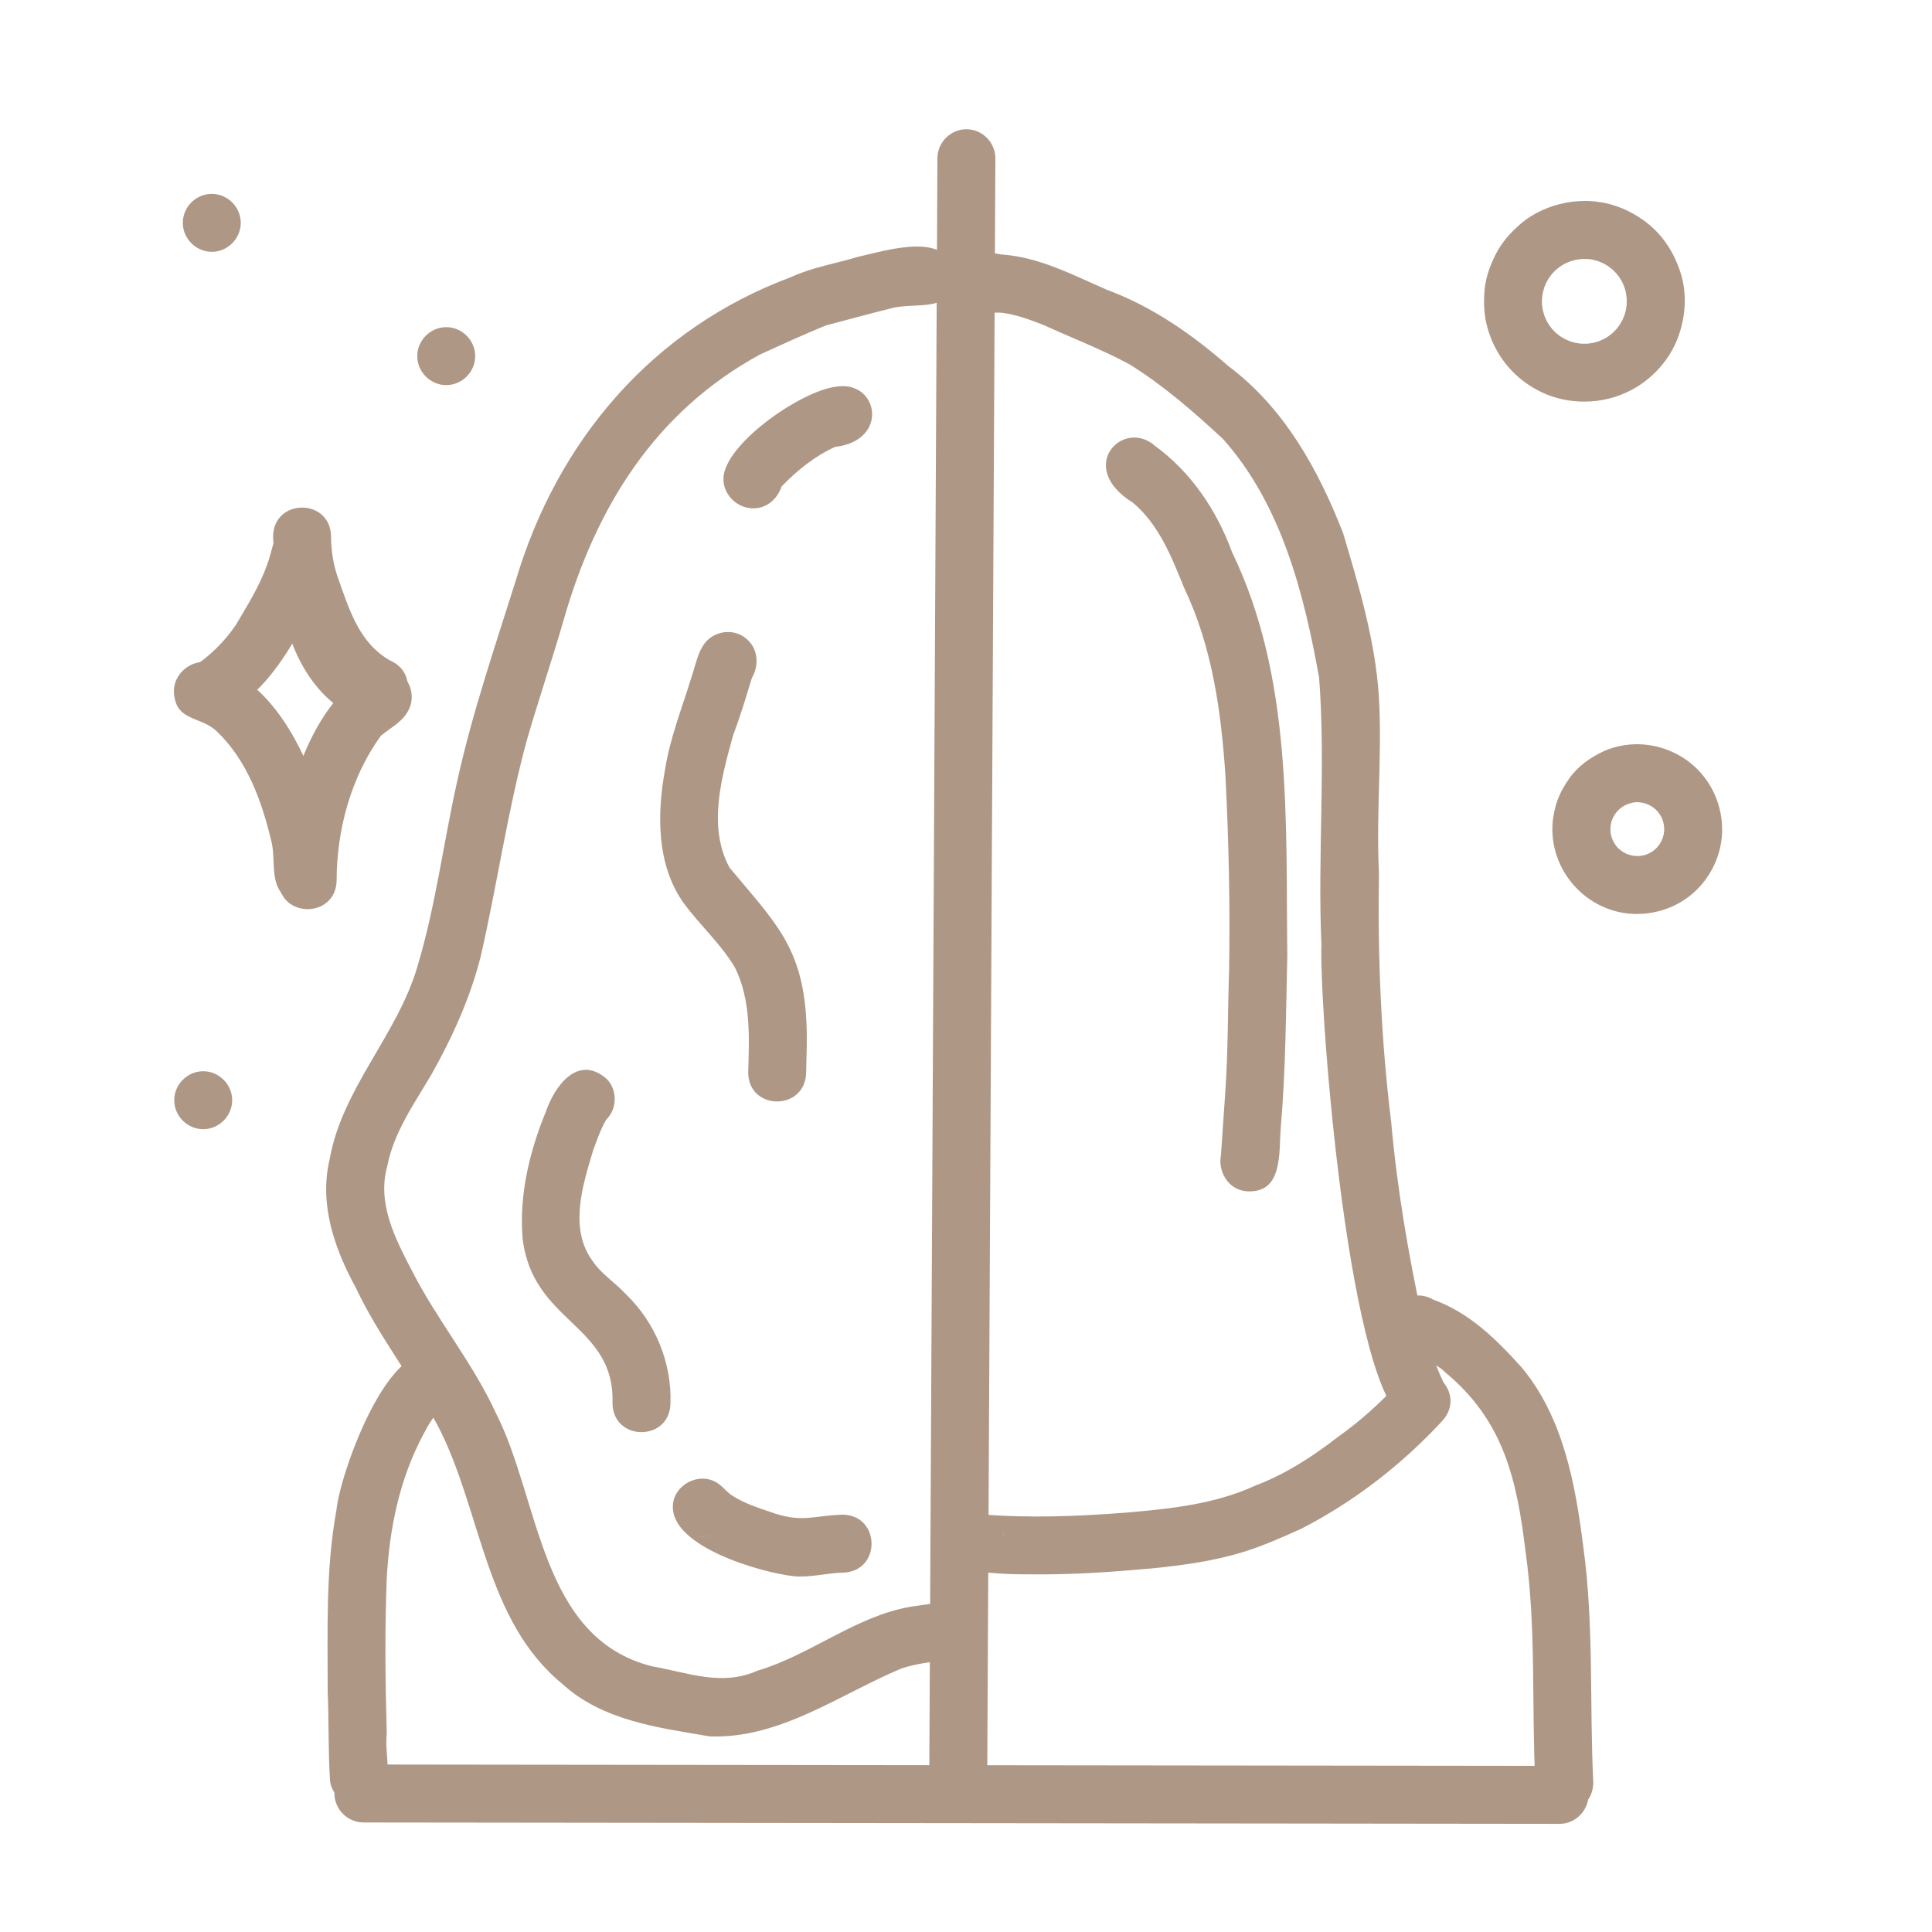
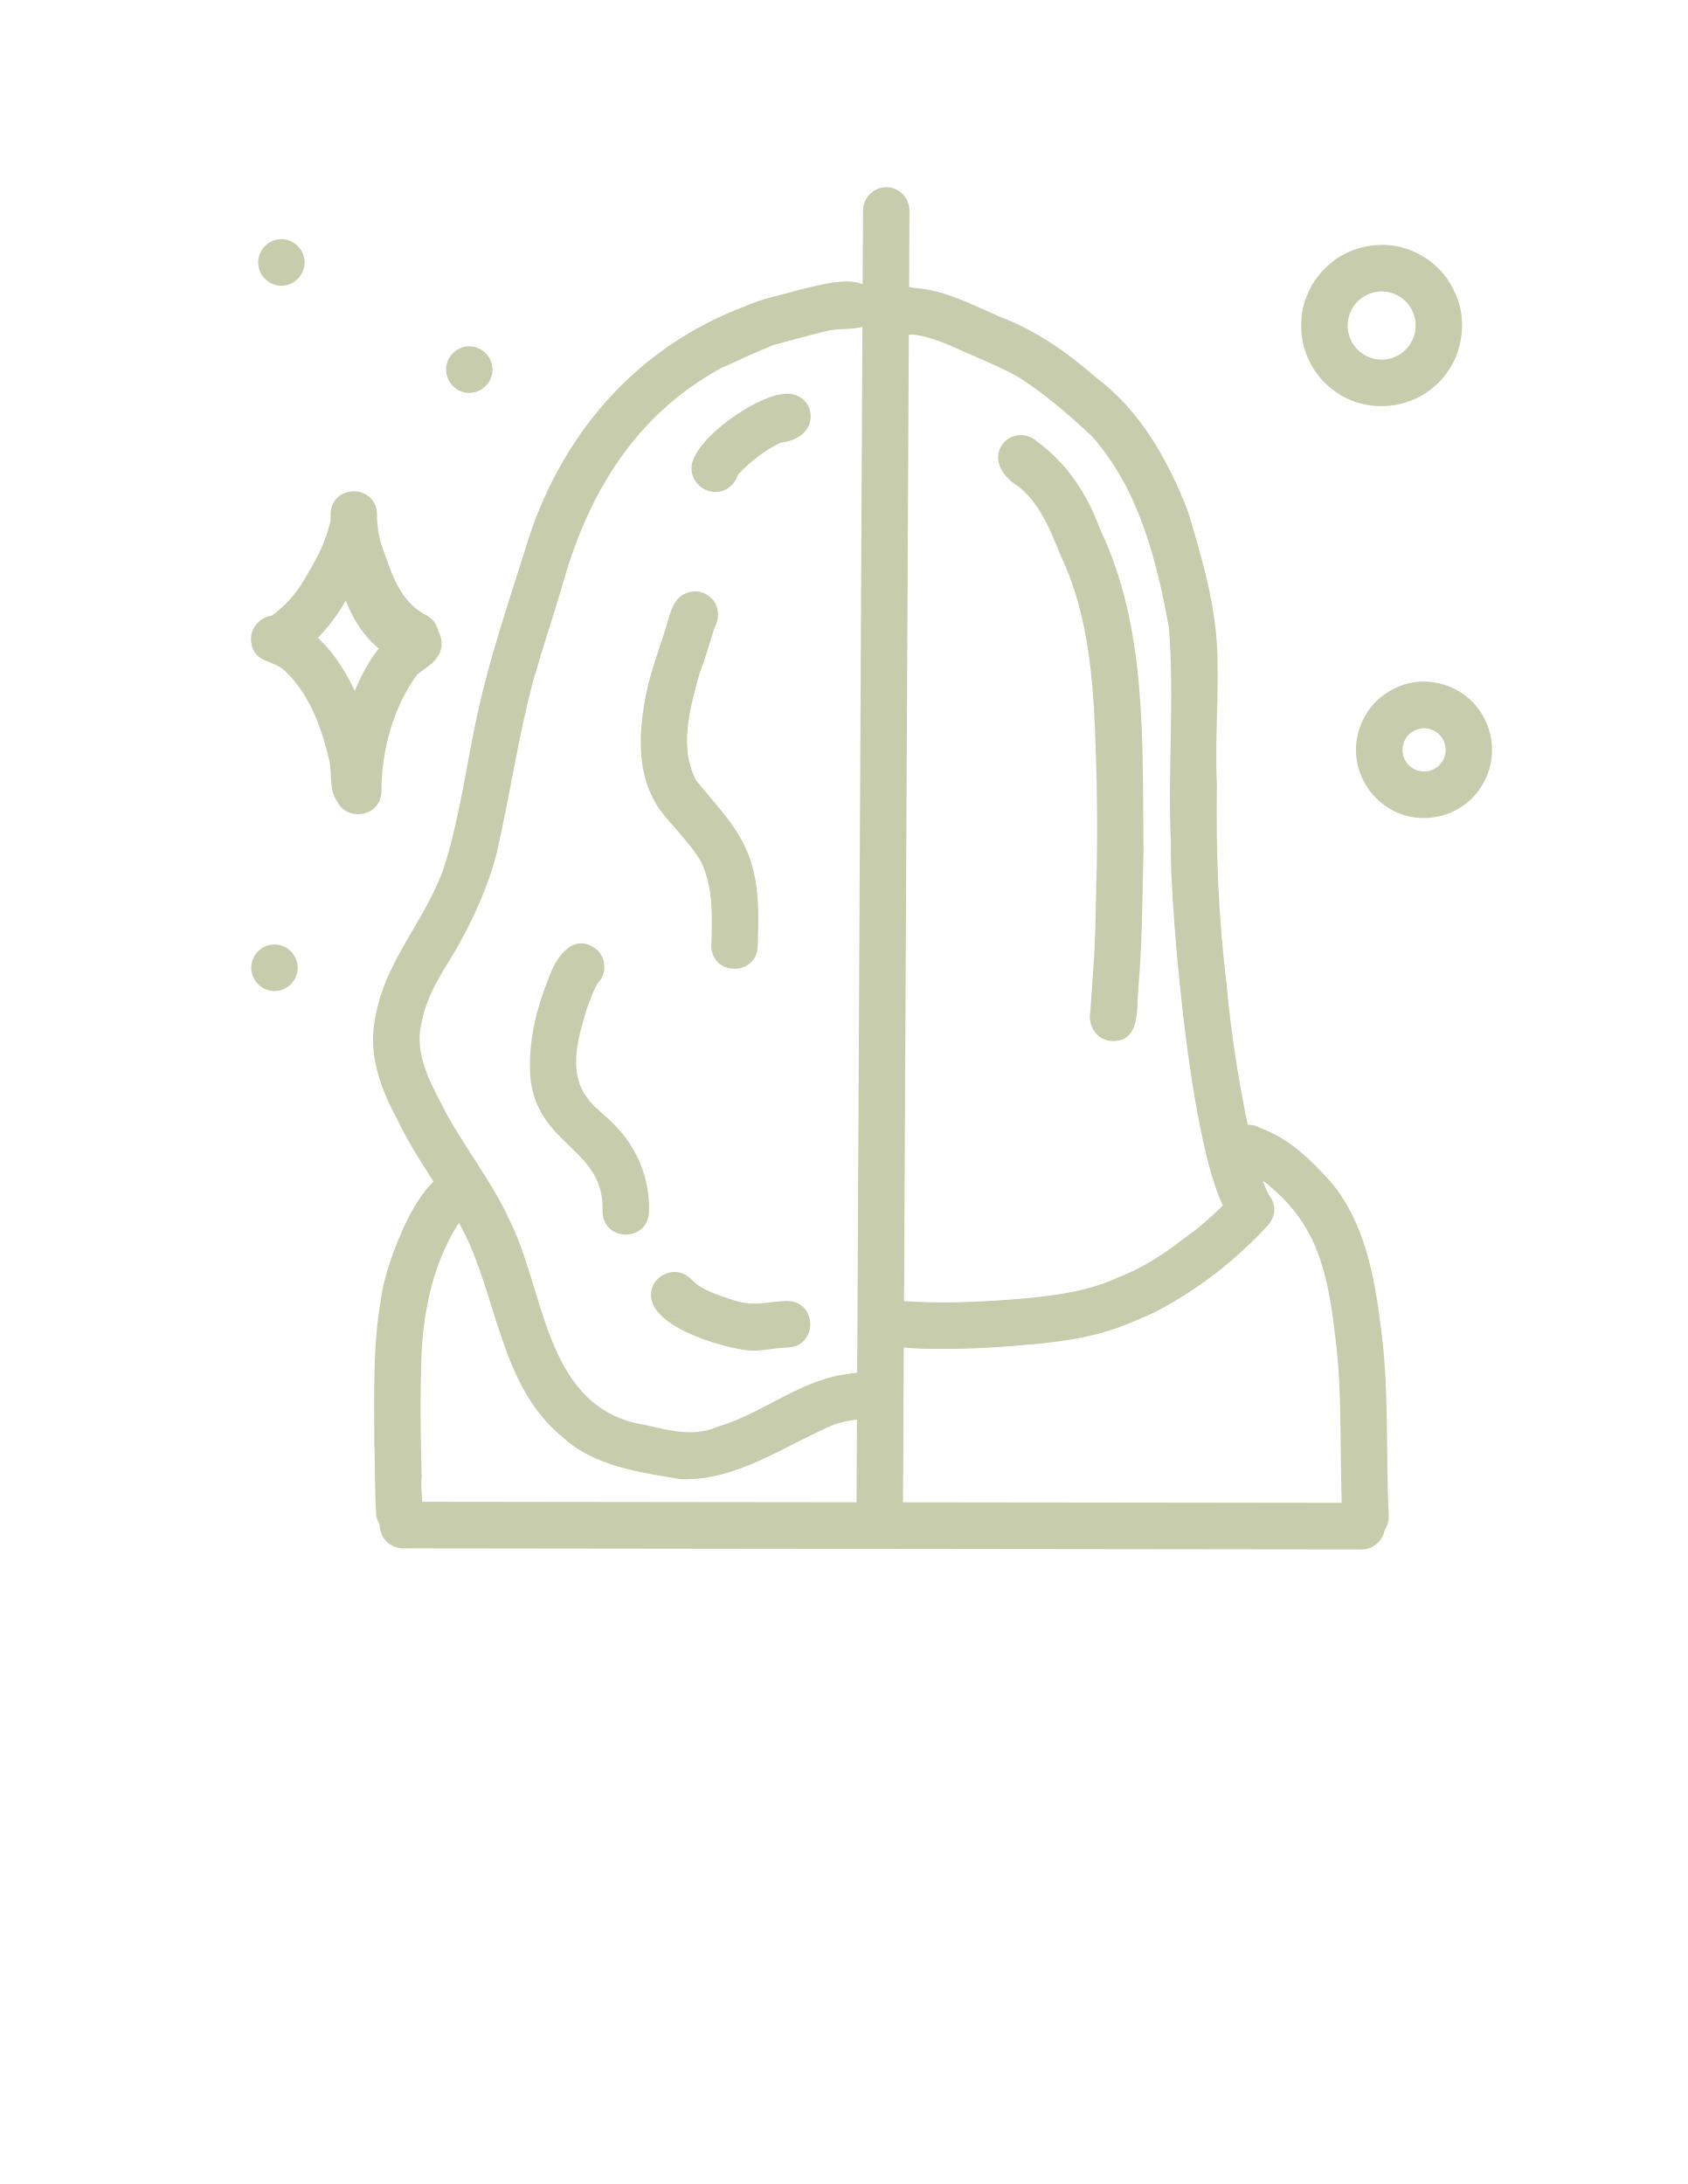
- <svg xmlns="http://www.w3.org/2000/svg" version="1.1" id="Capa_de_vector_1_" x="0px" y="0px" viewBox="0 0 1000 1000" style="enable-background:new 0 0 1000 1000;" xml:space="preserve">
+ <svg xmlns="http://www.w3.org/2000/svg" version="1.1" id="Layer_1" x="0px" y="0px" viewBox="0 0 612 792" style="enable-background:new 0 0 612 792;" xml:space="preserve">
  <style type="text/css">
- 	.st0{fill:#AF9786;}
+ 	.st0{fill:#C7CCAC;}
</style>
-   <path class="st0" d="M495.84,941.53c-8.19-0.06-14.93-6.93-14.89-15.11c0-0.07,0-0.14,0-0.21c0-0.05,0-0.09,0-0.14  c0.11-23.07,0.23-46.13,0.35-69.19c0.18-34.18,0.34-68.36,0.52-102.54c0.18-35.27,0.36-70.54,0.54-105.81  c0.18-35.34,0.36-70.68,0.53-106.02c0.18-35.92,0.36-71.84,0.54-107.76c0.18-36.02,0.36-72.04,0.54-108.05  c0.18-35.44,0.36-70.87,0.54-106.32c0.18-35.1,0.36-70.2,0.53-105.31c0.06-11.1,0.11-22.19,0.17-33.29  c0.04-8.18,6.95-14.95,15.11-14.89c8.19,0.06,14.93,6.93,14.89,15.11c0,1.12-0.01,2.25-0.02,3.37c0,0.08,0,0.16,0,0.24  c-0.17,32.42-0.32,64.83-0.49,97.25c-0.18,35.64-0.36,71.28-0.54,106.92c-0.18,35.73-0.36,71.46-0.54,107.19  c-0.18,35.85-0.36,71.7-0.54,107.55c-0.18,35.66-0.36,71.33-0.54,106.99c-0.18,35.42-0.35,70.83-0.53,106.25  c-0.18,34.82-0.35,69.64-0.53,104.46c-0.15,30.35-0.3,60.7-0.46,91.05c-0.02,4.45-0.05,8.91-0.07,13.36  c-0.05,8.14-6.89,14.89-15,14.89C495.91,941.53,495.87,941.53,495.84,941.53z" />
-   <path class="st0" d="M807.25,944.02c-20.2-0.02-40.41-0.05-60.61-0.07c-25.14-0.03-50.28-0.06-75.41-0.09  c-26.27-0.03-52.54-0.06-78.82-0.09c-26.09-0.03-52.18-0.06-78.27-0.09c-26.72-0.03-53.44-0.06-80.15-0.09  c-26.22-0.04-52.45-0.06-78.66-0.09c-25.93-0.03-51.86-0.06-77.79-0.09c-26.08-0.03-52.16-0.06-78.24-0.09  c-3.73,0-7.45-0.02-11.18-0.02c-8.17,0-15.01-6.8-15.02-14.98c-0.01-8.17,6.81-15.02,14.98-15.02c24.3,0,48.61,0.05,72.91,0.09  c26.02,0.03,52.05,0.06,78.07,0.09c26.56,0.03,53.13,0.06,79.69,0.09c26.2,0.03,52.39,0.06,78.59,0.09  c26.35,0.03,52.7,0.06,79.05,0.09c26.16,0.03,52.32,0.06,78.49,0.09c25.7,0.03,51.41,0.06,77.12,0.09  c23.05,0.03,46.1,0.06,69.15,0.08c2.02,0,4.03,0,6.05,0.01c8.17,0.01,15.01,6.79,15.02,14.98c0.01,8.16-6.8,15.02-14.97,15.02  C807.26,944.02,807.25,944.02,807.25,944.02z" />
-   <path class="st0" d="M728.52,735.58c-29.84-10.85-45.65-210.37-44.56-246.74c-2.02-46,2.31-92.52-1.19-138.07  c-7.84-43.68-19.5-89.53-49.66-123.46c-15.19-14.1-30.96-27.87-48.62-38.81c-14.24-7.66-29.4-13.44-44.09-20.17  c-6.97-2.74-14.03-5.41-21.5-6.41c-6.41-0.65-13.1,1.94-18.55-3.38c-13.61-12.94,1.22-30.85,17.85-26.83  c19.55,1.25,37.12,10.64,54.75,18.3c23.52,8.68,44.13,23.12,62.91,39.52c28.8,21.57,46.48,53.45,59.32,86.41  c8.21,27.48,16.59,55.52,18.51,84.28c1.82,30.53-1.51,61.02,0.06,91.53c-0.7,43.15,1.03,86.18,6.33,129.02  c3.05,34.42,8.89,68.48,16.16,102.22c2.74,10.86,5.75,21.69,10.57,31.83C752.61,726.22,740.66,740.1,728.52,735.58z" />
-   <path class="st0" d="M534.32,814.87c-7.44,0.05-14.87-0.1-22.27-0.84c-10.02,0.33-20.44-2.5-21.82-13.78  c-1.64-10.03,8.79-19.14,18.52-16.36c24.34,1.92,48.78,0.98,73.1-0.88c23-1.97,46.51-4.25,67.73-14  c15.62-5.91,29.68-14.98,42.83-25.18c12.01-8.52,22.93-18.38,32.71-29.39c14.28-13.51,34.77,6.68,21.24,21.19  c-20.75,22.43-45.63,41.7-72.84,55.65c-9.64,4.36-19.35,8.67-29.45,11.86c-15.24,4.76-31.04,6.94-46.86,8.57  C575.16,813.7,555.99,815.08,534.32,814.87z M519.85,795.79c-0.2-1.11-0.49-2.26-1.01-3.26  C519.27,793.56,519.61,794.65,519.85,795.79z" />
-   <path class="st0" d="M374.62,245.7c3.19-17.79,40.2-43.18,57.78-45.5c22.17-4.04,28.39,27.86-0.16,31.1  c-10.5,4.78-19.72,12.24-27.7,20.49c-2.06,6.31-7.57,11.38-14.68,11.33C380.83,263.12,373.16,254.85,374.62,245.7z" />
-   <path class="st0" d="M387.26,555.36c0.54-18.23,1.5-37.43-6.71-54.28c-7.29-12.51-18.44-22.3-26.92-33.98  c-13.89-19.83-13.57-45.9-9.4-68.82c2.65-16.77,9.05-32.44,13.93-48.6c1.91-5.6,2.96-11.97,6.62-16.75  c4.92-6.38,14.69-7.81,21.04-2.71c6.48,4.83,7.35,13.94,3.36,20.66c-3.03,9.89-5.97,19.81-9.66,29.47  c-6,21.8-13.38,47.56-1.93,68.71c23.27,28.06,38.02,40.92,39.82,80.21c0.45,8.71,0.02,17.38-0.16,26.09  C416.72,574.99,387.67,575.09,387.26,555.36z" />
-   <path class="st0" d="M317.02,726.51c1.5-41.26-41.59-41.59-46.55-85.8c-1.76-22.32,3.57-44.54,11.98-65.1  c4.61-13.54,16.6-29.99,31.38-17.33c5.93,5.71,5.71,15.76-0.18,21.41c-2.8,4.94-4.65,10.36-6.62,15.67  c-5.48,18.16-12.66,40.71-0.21,57.46c4.51,6.7,11.57,11,16.98,16.9c15.35,14.71,23.97,35.52,23.22,56.79  C346.59,746.14,317.55,746.24,317.02,726.51z" />
-   <path class="st0" d="M410.79,815.84c-17.04-1.92-64.27-15.39-62.48-36.98c0.79-10.43,13.32-16.91,22.34-11.65  c3.65,2.07,5.73,5.63,9.45,7.58c5.6,3.43,11.86,5.52,18.05,7.6c16.76,6.1,21.77,2.18,37.85,1.59c19.8,0.12,20.29,29.18,0.62,30  C427.96,814.11,419.47,816.69,410.79,815.84z M363.7,795.36c1.95-0.1,3.85-0.46,5.63-1.26c-3.13,1.32-6.68,1.6-10.04,0.66  C360.73,795.22,362.22,795.32,363.7,795.36z" />
-   <path class="st0" d="M808.54,206.64c-12.22-2.68-23.3-10.09-30.61-20.22c-3.7-5.13-6.42-10.88-8.09-16.98  c-1.71-6.29-1.99-12.67-1.45-19.13c0.55-6.71,2.95-13.22,6.03-19.16c2.99-5.76,7.33-10.64,12.18-14.89  c6.66-5.84,15.27-9.74,23.96-11.33c5.35-0.98,10.98-1.25,16.41-0.49c8.58,1.08,16.84,4.62,23.81,9.64  c4.23,3.04,8.09,6.89,11.14,11.12c3.39,4.7,5.84,9.74,7.7,15.22c3.83,11.29,2.91,24.01-1.38,35c-4.33,11.09-12.98,20.59-23.43,26.23  c-7.69,4.14-16.2,6.23-24.8,6.23C816.17,207.88,812.33,207.47,808.54,206.64z M821.48,177.91c0.93-0.09,1.86-0.21,2.79-0.37  c1.05-0.25,2.09-0.53,3.12-0.86c0.86-0.33,1.7-0.69,2.54-1.08c0.81-0.44,1.6-0.91,2.38-1.4c0.75-0.54,1.48-1.1,2.2-1.69  c0.7-0.65,1.38-1.32,2.03-2.02c0.58-0.7,1.14-1.42,1.68-2.17c0.54-0.86,1.05-1.73,1.53-2.62c0.39-0.84,0.75-1.69,1.08-2.56  c0.29-0.91,0.54-1.82,0.76-2.75c0.16-0.93,0.29-1.87,0.38-2.81c0.04-1.07,0.04-2.13,0-3.2c-0.1-0.95-0.22-1.89-0.38-2.82  c-0.23-0.95-0.48-1.89-0.78-2.82c-0.35-0.91-0.72-1.81-1.14-2.69c-0.43-0.8-0.89-1.59-1.38-2.36c-0.53-0.75-1.09-1.48-1.68-2.19  c-0.65-0.7-1.33-1.37-2.02-2.02c-0.73-0.6-1.48-1.18-2.25-1.74c-0.76-0.48-1.54-0.93-2.33-1.36c-0.92-0.43-1.85-0.83-2.8-1.19  c-0.95-0.3-1.91-0.57-2.88-0.8c-0.4-0.07-0.79-0.13-1.19-0.19c-0.39-0.05-0.78-0.1-1.17-0.13c-1.12-0.04-2.24-0.04-3.37-0.01  c-0.99,0.11-1.97,0.25-2.95,0.41c-0.94,0.23-1.87,0.49-2.8,0.77c-0.99,0.39-1.97,0.82-2.94,1.27c-0.64,0.36-1.28,0.73-1.91,1.12  c-0.93,0.67-1.83,1.36-2.71,2.09c-0.59,0.57-1.16,1.14-1.72,1.73c-0.55,0.68-1.09,1.36-1.61,2.07c-0.54,0.86-1.05,1.72-1.54,2.61  c-0.39,0.87-0.76,1.74-1.11,2.63c-0.3,0.96-0.56,1.93-0.8,2.91c-0.16,0.96-0.29,1.91-0.39,2.88c-0.03,0.98-0.03,1.95-0.01,2.92  c0.1,0.95,0.23,1.9,0.39,2.84c0.23,0.95,0.48,1.88,0.77,2.82c0.36,0.93,0.75,1.85,1.17,2.75c0.43,0.79,0.89,1.56,1.36,2.33  c0.54,0.76,1.11,1.49,1.69,2.22c0.65,0.7,1.32,1.37,2.01,2.03c0.68,0.56,1.37,1.1,2.08,1.61c0.83,0.53,1.67,1.02,2.53,1.5  c0.91,0.42,1.83,0.81,2.77,1.17c0.91,0.28,1.82,0.53,2.75,0.76c0.93,0.16,1.86,0.29,2.8,0.39  C819.44,177.93,820.46,177.94,821.48,177.91z" />
-   <path class="st0" d="M831.55,470.11c-12.89-5.07-22.68-15.96-26.45-29.29c-1.66-5.9-2.07-12.41-1.03-18.45  c0.59-3.46,1.46-6.9,2.86-10.14c1.43-3.32,3.23-6.3,5.29-9.26c4.36-6.26,10.88-10.89,17.71-14.06c5.22-2.42,11.21-3.61,16.95-3.7  c0.04,0,0.07,0,0.11,0c0.1,0,0.2,0,0.3,0c11.61,0.01,23.04,4.7,31.25,12.92c9.79,9.8,14.42,23.98,12.35,37.67  c-1.95,12.92-9.92,24.79-21.28,31.32c-6.81,3.91-14.55,5.95-22.3,5.95C841.97,473.08,836.62,472.11,831.55,470.11z M848.45,443.08  c0.64-0.07,1.28-0.16,1.92-0.27c0.55-0.14,1.09-0.28,1.63-0.45c0.56-0.22,1.11-0.45,1.65-0.69c0.53-0.29,1.06-0.6,1.57-0.92  c0.5-0.37,0.99-0.75,1.47-1.14c0.43-0.41,0.84-0.83,1.25-1.25c0.38-0.46,0.74-0.93,1.09-1.41c0.3-0.49,0.59-0.98,0.86-1.48  c0.26-0.58,0.51-1.17,0.74-1.76c0.18-0.6,0.34-1.2,0.49-1.81c0.1-0.61,0.18-1.21,0.25-1.82c0.02-0.6,0.02-1.19,0-1.79  c-0.07-0.63-0.16-1.26-0.26-1.89c-0.16-0.63-0.33-1.25-0.51-1.86c-0.21-0.54-0.44-1.08-0.68-1.61c-0.29-0.52-0.59-1.04-0.91-1.55  c-0.34-0.47-0.7-0.93-1.06-1.38c-0.41-0.43-0.82-0.85-1.25-1.26c-0.47-0.38-0.94-0.75-1.43-1.1c-0.47-0.29-0.95-0.57-1.44-0.85  c-0.62-0.28-1.25-0.55-1.88-0.8c-0.61-0.18-1.22-0.35-1.84-0.5c-0.66-0.11-1.32-0.2-1.98-0.27c-0.28-0.01-0.56-0.01-0.85-0.01  c-0.06,0-0.12,0-0.18,0c-0.07,0-0.15,0-0.22,0.01c-0.05,0-0.11,0-0.16,0c-0.55,0.06-1.1,0.14-1.64,0.22  c-0.69,0.17-1.38,0.35-2.06,0.55c-0.58,0.23-1.16,0.47-1.73,0.73c-0.56,0.31-1.11,0.63-1.65,0.96c-0.42,0.31-0.83,0.63-1.24,0.96  c-0.46,0.43-0.91,0.88-1.36,1.33c-0.39,0.48-0.77,0.97-1.14,1.47c-0.32,0.52-0.62,1.04-0.92,1.57c-0.22,0.49-0.43,0.99-0.64,1.49  c-0.2,0.65-0.38,1.29-0.54,1.95c-0.09,0.61-0.18,1.21-0.24,1.82c-0.02,0.65-0.01,1.31,0,1.96c0.07,0.58,0.15,1.15,0.24,1.72  c0.14,0.56,0.29,1.11,0.45,1.66c0.23,0.59,0.47,1.17,0.72,1.75c0.3,0.55,0.62,1.1,0.95,1.64c0.34,0.46,0.69,0.92,1.05,1.37  c0.38,0.4,0.77,0.79,1.17,1.18c0.5,0.41,1.01,0.8,1.53,1.18c0.55,0.33,1.1,0.65,1.66,0.95c0.45,0.2,0.9,0.39,1.35,0.57  c0.69,0.21,1.38,0.4,2.08,0.58c0.61,0.09,1.22,0.17,1.84,0.24C847.23,443.1,847.84,443.1,848.45,443.08z" />
-   <path class="st0" d="M90.18,569.47c0-8.18,6.82-15,15-15s15,6.82,15,15s-6.82,15-15,15S90.18,577.65,90.18,569.47z" />
-   <path class="st0" d="M215.97,184.33c0-8.18,6.82-15,15-15s15,6.82,15,15c0,8.18-6.82,15-15,15S215.97,192.51,215.97,184.33z" />
-   <path class="st0" d="M186.25,372.19c-31.31-13.25-42.05-50.53-43.36-81.86c-0.85-10.03,5.58-15.96,12.73-17.17  c0,0.4,0.01,0.81,0.03,1.21c0.11,2.27,0.42,4.55,0.58,6.82c0.38,5.2,1.27,10.25,2.14,15.37c0.47,2.77,0.99,5.48,1.64,8.22  c0.68,2.85,1.73,5.57,2.77,8.31c0.8,2.09,1.61,4.19,2.64,6.18c0.88,1.69,1.82,3.33,2.74,5c1.84,3.61,3.5,7.21,6.12,10.39  c2.98,3.62,6.5,6.23,10.75,8.16c1.5,0.68,3.09,1.04,4.67,1.43c1.79,0.74,3.65,1.08,5.5,1.08c1.04,0,2.07-0.11,3.09-0.31  c0.99,0.47,2.02,0.9,3.1,1.27c14.14,8.8,5.83,28.05-7.43,28.05C191.53,374.33,188.92,373.68,186.25,372.19z" />
-   <path class="st0" d="M144.24,455.82c-0.46-30.83,11.55-76.45,34.06-98.32c6.75-4.08,11.06-12.25,19.83-12.18  c11.72-0.18,18.88,13.57,12.71,23.32c-3.14,5.38-9.04,8.29-13.69,12.18c-15.44,21.26-22.93,48.81-22.91,74.99  C173.77,475.46,144.69,475.52,144.24,455.82z" />
-   <path class="st0" d="M146.58,463.38c-7.11-7.68-3.6-19.36-6.34-28.77c-4.86-20.32-12.48-41.12-27.85-55.88  c-8.55-8.41-21.6-4.93-22.38-20.59c-0.29-9.42,9.07-17.17,18.27-15.21c26.78,7.28,43.27,33.58,52.91,57.99  c4.99,13.66,17.71,51.14,6.6,62.46C162.2,469.18,152.17,469.19,146.58,463.38z" />
-   <path class="st0" d="M107.01,372c-12.77-1.27-17.68-19.32-7.13-26.74c8.8-5.7,16.24-13.07,22.16-21.73  c5.8-9.91,12.09-19.69,15.96-30.56c3.34-8.3,2.99-15.95,9.55-21.57c2.46-1.97,5.48-2.98,8.54-3.08c-0.39,2-0.53,4.05-0.44,6.05  c0.11,2.27,0.42,4.55,0.58,6.82c0.38,5.2,1.27,10.25,2.14,15.37c0.47,2.77,0.99,5.48,1.64,8.22c0.62,2.6,1.55,5.09,2.5,7.58  c-1.03,2.3-2.15,4.57-3.37,6.79c-9.11,17.08-19.36,34.41-35.41,45.85c-4.35,3.31-9.11,7.19-14.7,7.19  C108.37,372.17,107.69,372.11,107.01,372z" />
-   <path class="st0" d="M94.62,115.34c0-8.18,6.82-15,15-15s15,6.82,15,15s-6.82,15-15,15S94.62,123.51,94.62,115.34z" />
-   <path class="st0" d="M176.52,931.49c-2.98-2.3-5.37-6.02-5.7-9.84c-1-15.28-0.52-30.61-1.21-45.92c0.04-31.38-1.14-62.98,4.51-94  c1.95-20.98,33.97-109.54,61.38-71.69c3.09,7.32-0.28,16.11-7.47,19.43c-3.83,3.72-6.51,8.39-8.97,13.09  c-12.38,23.19-17.56,48.96-18.91,75.02c-1.02,26.57-0.73,53.2,0.04,79.78c-1.23,10.06,3.28,22.88-2.63,31.43  C192.76,935.24,182.81,936.54,176.52,931.49z" />
-   <path class="st0" d="M794.7,922.79c-2.02-39.84,0.52-79.94-5.06-119.54c-4.5-37.28-11.25-67.78-41.42-92.78  c-9.18-9.51-29.47-8.71-29.87-24.98c-0.14-11.89,13.62-18.73,23.52-12.78c18.74,6.69,32.78,20.68,45.81,35.16  c21.46,25.77,27.75,60.32,31.83,92.72c5.59,40.55,3.17,81.49,5.18,122.21C824.25,942.39,795.2,942.54,794.7,922.79z" />
-   <path class="st0" d="M367.42,898.76c-26.48-4.48-55.4-8.1-76.07-26.93c-40.48-32.89-41.97-89.73-64.57-133.55  c-13.11-24.51-30.66-46.42-42.56-71.64c-11.09-20.29-19.14-43.34-13.6-66.57c6.44-36.62,34.81-64.04,45.29-99.33  c9.5-31.35,13.53-64.06,20.65-95.99c7.74-35.34,19.5-69.6,30.34-104.07c21.61-72.78,70.97-130.73,142.85-157.38  c10.99-5.05,23.01-6.91,34.51-10.42c15.63-3.46,47.91-13.98,50.15,10.13c-1.72,19.99-20.2,12.85-33.62,16.7  c-11.2,2.77-22.34,5.84-33.49,8.79c-11.38,4.66-22.59,9.84-33.8,14.91c-54.44,29.66-84.96,79-101.69,137.26  c-6.05,21.01-13.12,41.67-19.18,62.65c-9.99,36.84-15.31,74.71-23.85,111.88c-5.44,21.4-14.62,41.68-25.43,60.88  c-8.89,15.11-19.44,29.85-22.87,47.37c-5.47,19.47,4.13,37.75,12.91,54.61c12.98,25.38,31.45,47.55,43.35,73.49  c22.85,44.87,22.54,116.22,80.72,130.92c18.53,3.26,36.12,10.54,54.54,2.29c27.59-8.19,50.47-27.96,78.98-33.06  c10.85-1.37,25.6-5.43,33.62,4.25c5.03,6.26,3.77,16.26-2.71,21.04c-5.07,4.21-11.55,2.67-17.58,2.99  c-5.97,0.64-11.93,1.75-17.66,3.59C434.52,877.03,403.75,900.07,367.42,898.76z" />
-   <path class="st0" d="M644.66,616.56c-9.14-1.12-14.39-10.35-12.67-19c0.73-10.86,1.47-21.72,2.24-32.58  c1.45-20.93,1.24-41.92,1.94-62.88c0.57-33.41-0.17-66.85-1.86-100.22c-2.21-33.51-6.82-67.1-21.45-97.71  c-6.49-15.94-12.98-32.73-26.58-44.06c-29.71-18.41-4.87-43.92,11.58-29.3c18.8,13.73,31.92,33.35,39.88,55.06  c31.34,64.83,27.71,138.56,28.57,208.79c-0.73,29.47-0.81,58.97-3.34,88.37C661.83,596.47,664.44,618.27,644.66,616.56z" />
-   <path class="st0" d="M190.31,369.57c-31.3-14.45-47.92-59.5-48.96-92.09c0.48-19.66,29.52-19.7,30,0c0,6.91,1.03,13.87,3.17,20.45  c6.18,17.28,11.07,34.67,27.47,43.99C220.05,349.94,208.44,376.98,190.31,369.57z" />
+   <g>
+     <path class="st0" d="M318.9,560.49c-4.6-0.03-8.38-3.9-8.36-8.51c0-0.04,0-0.08,0-0.12c0-0.03,0-0.05,0-0.08   c0.06-12.99,0.13-25.98,0.2-38.97c0.1-19.25,0.19-38.5,0.29-57.75c0.1-19.86,0.2-39.73,0.3-59.59c0.1-19.9,0.2-39.81,0.3-59.71   c0.1-20.23,0.2-40.46,0.3-60.69c0.1-20.29,0.2-40.57,0.3-60.85c0.1-19.96,0.2-39.91,0.3-59.88c0.1-19.77,0.2-39.54,0.3-59.31   c0.03-6.25,0.06-12.5,0.1-18.75c0.02-4.61,3.9-8.42,8.48-8.39c4.6,0.03,8.38,3.9,8.36,8.51c0,0.63-0.01,1.27-0.01,1.9   c0,0.05,0,0.09,0,0.14c-0.1,18.26-0.18,36.51-0.28,54.77c-0.1,20.07-0.2,40.14-0.3,60.22c-0.1,20.12-0.2,40.25-0.3,60.37   c-0.1,20.19-0.2,40.38-0.3,60.57c-0.1,20.08-0.2,40.17-0.3,60.26c-0.1,19.95-0.2,39.89-0.3,59.84c-0.1,19.61-0.2,39.22-0.3,58.83   c-0.08,17.09-0.17,34.19-0.26,51.28c-0.01,2.51-0.03,5.02-0.04,7.52c-0.03,4.58-3.87,8.39-8.42,8.39   C318.93,560.49,318.91,560.49,318.9,560.49z" />
+     <path class="st0" d="M493.76,561.89c-11.34-0.01-22.69-0.03-34.03-0.04c-14.12-0.02-28.23-0.03-42.35-0.05   c-14.75-0.02-29.5-0.03-44.26-0.05c-14.65-0.02-29.3-0.03-43.95-0.05c-15-0.02-30.01-0.03-45.01-0.05   c-14.72-0.02-29.45-0.03-44.17-0.05c-14.56-0.02-29.12-0.03-43.68-0.05c-14.64-0.02-29.29-0.03-43.93-0.05   c-2.09,0-4.18-0.01-6.28-0.01c-4.59,0-8.43-3.83-8.43-8.44c-0.01-4.6,3.82-8.46,8.41-8.46c13.65,0,27.3,0.03,40.94,0.05   c14.61,0.02,29.23,0.03,43.84,0.05c14.91,0.02,29.83,0.03,44.75,0.05c14.71,0.02,29.42,0.03,44.13,0.05   c14.8,0.02,29.59,0.03,44.39,0.05c14.69,0.02,29.38,0.03,44.08,0.05c14.43,0.02,28.87,0.03,43.31,0.05   c12.94,0.02,25.89,0.03,38.83,0.05c1.13,0,2.26,0,3.4,0.01c4.59,0.01,8.43,3.82,8.43,8.44   C502.18,558.03,498.35,561.89,493.76,561.89C493.77,561.89,493.76,561.89,493.76,561.89z" />
+     <path class="st0" d="M449.55,444.5c-16.76-6.11-25.63-118.48-25.02-138.96c-1.13-25.91,1.3-52.11-0.67-77.76   c-4.4-24.6-10.95-50.42-27.89-69.53c-8.53-7.94-17.39-15.7-27.3-21.86c-8-4.31-16.51-7.57-24.76-11.36   c-3.91-1.54-7.88-3.05-12.07-3.61c-3.6-0.37-7.36,1.09-10.42-1.9c-7.64-7.29,0.69-17.37,10.02-15.11   c10.98,0.7,20.84,5.99,30.74,10.31c13.21,4.89,24.78,13.02,35.33,22.26c16.17,12.15,26.1,30.1,33.31,48.67   c4.61,15.48,9.32,31.27,10.39,47.47c1.02,17.19-0.85,34.37,0.03,51.55c-0.39,24.3,0.58,48.54,3.55,72.66   c1.71,19.39,4.99,38.57,9.07,57.57c1.54,6.12,3.23,12.22,5.94,17.93C463.08,439.22,456.37,447.04,449.55,444.5z" />
+     <path class="st0" d="M340.5,489.15c-4.18,0.03-8.35-0.06-12.51-0.47c-5.63,0.19-11.48-1.41-12.25-7.76   c-0.92-5.65,4.94-10.78,10.4-9.21c13.67,1.08,27.39,0.55,41.05-0.5c12.92-1.11,26.12-2.39,38.03-7.88   c8.77-3.33,16.67-8.44,24.05-14.18c6.74-4.8,12.88-10.35,18.37-16.55c8.02-7.61,19.52,3.76,11.93,11.93   c-11.65,12.63-25.62,23.49-40.9,31.34c-5.41,2.46-10.87,4.88-16.54,6.68c-8.56,2.68-17.43,3.91-26.31,4.83   C363.44,488.49,352.67,489.27,340.5,489.15z M332.38,478.41c-0.11-0.63-0.28-1.27-0.57-1.84   C332.05,477.15,332.24,477.76,332.38,478.41z" />
+     <path class="st0" d="M250.83,168.6c1.79-10.02,22.57-24.32,32.45-25.63c12.45-2.28,15.94,15.69-0.09,17.52   c-5.9,2.69-11.07,6.89-15.55,11.54c-1.16,3.55-4.25,6.41-8.24,6.38C254.31,178.41,250.01,173.75,250.83,168.6z" />
+     <path class="st0" d="M257.92,343c0.3-10.27,0.84-21.08-3.77-30.57c-4.09-7.05-10.35-12.56-15.12-19.14   c-7.8-11.17-7.62-25.85-5.28-38.76c1.49-9.44,5.08-18.27,7.82-27.37c1.07-3.15,1.66-6.74,3.72-9.43c2.76-3.59,8.25-4.4,11.81-1.53   c3.64,2.72,4.13,7.85,1.89,11.64c-1.7,5.57-3.35,11.16-5.42,16.6c-3.37,12.28-7.51,26.79-1.08,38.7   c13.07,15.8,21.35,23.05,22.36,45.17c0.25,4.91,0.01,9.79-0.09,14.69C274.47,354.05,258.15,354.11,257.92,343z" />
+     <path class="st0" d="M218.48,439.39c0.84-23.24-23.35-23.42-26.14-48.32c-0.99-12.57,2-25.08,6.73-36.66   c2.59-7.63,9.32-16.89,17.62-9.76c3.33,3.22,3.21,8.88-0.1,12.06c-1.57,2.78-2.61,5.83-3.72,8.83   c-3.08,10.23-7.11,22.93-0.12,32.36c2.53,3.77,6.5,6.2,9.53,9.52c8.62,8.28,13.46,20,13.04,31.98   C235.09,450.44,218.78,450.5,218.48,439.39z" />
+     <path class="st0" d="M271.14,489.7c-9.57-1.08-36.09-8.67-35.08-20.83c0.44-5.87,7.48-9.52,12.54-6.56   c2.05,1.17,3.22,3.17,5.31,4.27c3.14,1.93,6.66,3.11,10.14,4.28c9.41,3.44,12.22,1.23,21.25,0.9c11.12,0.07,11.39,16.43,0.35,16.9   C280.78,488.72,276.01,490.18,271.14,489.7z M244.69,478.16c1.1-0.06,2.16-0.26,3.16-0.71c-1.76,0.74-3.75,0.9-5.64,0.37   C243.03,478.09,243.86,478.14,244.69,478.16z" />
+     <path class="st0" d="M494.49,146.6c-6.86-1.51-13.08-5.68-17.19-11.39c-2.08-2.89-3.61-6.13-4.54-9.56   c-0.96-3.54-1.12-7.14-0.81-10.77c0.31-3.78,1.66-7.45,3.39-10.79c1.68-3.24,4.12-5.99,6.84-8.39c3.74-3.29,8.57-5.49,13.45-6.38   c3-0.55,6.17-0.7,9.21-0.28c4.82,0.61,9.46,2.6,13.37,5.43c2.38,1.71,4.54,3.88,6.26,6.26c1.9,2.65,3.28,5.49,4.32,8.57   c2.15,6.36,1.63,13.52-0.77,19.71c-2.43,6.25-7.29,11.6-13.16,14.77c-4.32,2.33-9.1,3.51-13.93,3.51   C498.77,147.3,496.62,147.06,494.49,146.6z M501.75,130.42c0.52-0.05,1.04-0.12,1.57-0.21c0.59-0.14,1.17-0.3,1.75-0.48   c0.48-0.19,0.95-0.39,1.43-0.61c0.45-0.25,0.9-0.51,1.34-0.79c0.42-0.3,0.83-0.62,1.24-0.95c0.39-0.37,0.77-0.74,1.14-1.14   c0.33-0.39,0.64-0.8,0.94-1.22c0.3-0.48,0.59-0.97,0.86-1.48c0.22-0.47,0.42-0.95,0.61-1.44c0.16-0.51,0.3-1.03,0.43-1.55   c0.09-0.52,0.16-1.05,0.21-1.58c0.02-0.6,0.02-1.2,0-1.8c-0.06-0.54-0.12-1.06-0.21-1.59c-0.13-0.54-0.27-1.06-0.44-1.59   c-0.2-0.51-0.4-1.02-0.64-1.52c-0.24-0.45-0.5-0.9-0.77-1.33c-0.3-0.42-0.61-0.83-0.94-1.23c-0.37-0.39-0.75-0.77-1.13-1.14   c-0.41-0.34-0.83-0.66-1.26-0.98c-0.43-0.27-0.86-0.52-1.31-0.77c-0.52-0.24-1.04-0.47-1.57-0.67c-0.53-0.17-1.07-0.32-1.62-0.45   c-0.22-0.04-0.44-0.07-0.67-0.11c-0.22-0.03-0.44-0.06-0.66-0.07c-0.63-0.02-1.26-0.02-1.89-0.01c-0.56,0.06-1.11,0.14-1.66,0.23   c-0.53,0.13-1.05,0.28-1.57,0.43c-0.56,0.22-1.11,0.46-1.65,0.72c-0.36,0.2-0.72,0.41-1.07,0.63c-0.52,0.38-1.03,0.77-1.52,1.18   c-0.33,0.32-0.65,0.64-0.97,0.97c-0.31,0.38-0.61,0.77-0.9,1.17c-0.3,0.48-0.59,0.97-0.86,1.47c-0.22,0.49-0.43,0.98-0.62,1.48   c-0.17,0.54-0.31,1.09-0.45,1.64c-0.09,0.54-0.16,1.08-0.22,1.62c-0.02,0.55-0.02,1.1-0.01,1.64c0.06,0.54,0.13,1.07,0.22,1.6   c0.13,0.54,0.27,1.06,0.43,1.59c0.2,0.52,0.42,1.04,0.66,1.55c0.24,0.44,0.5,0.88,0.76,1.31c0.3,0.43,0.62,0.84,0.95,1.25   c0.36,0.39,0.74,0.77,1.13,1.14c0.38,0.32,0.77,0.62,1.17,0.91c0.47,0.3,0.94,0.57,1.42,0.84c0.51,0.24,1.03,0.46,1.56,0.66   c0.51,0.16,1.02,0.3,1.54,0.43c0.52,0.09,1.04,0.16,1.57,0.22C500.61,130.43,501.18,130.43,501.75,130.42z" />
+     <path class="st0" d="M507.41,294.98c-7.24-2.86-12.74-8.99-14.85-16.5c-0.93-3.32-1.16-6.99-0.58-10.39   c0.33-1.95,0.82-3.89,1.61-5.71c0.8-1.87,1.81-3.55,2.97-5.22c2.45-3.53,6.11-6.13,9.94-7.92c2.93-1.36,6.29-2.03,9.52-2.08   c0.02,0,0.04,0,0.06,0c0.06,0,0.11,0,0.17,0c6.52,0.01,12.94,2.65,17.55,7.28c5.5,5.52,8.1,13.51,6.93,21.22   c-1.1,7.28-5.57,13.96-11.95,17.64c-3.82,2.2-8.17,3.35-12.52,3.35C513.26,296.66,510.26,296.11,507.41,294.98z M516.9,279.76   c0.36-0.04,0.72-0.09,1.08-0.15c0.31-0.08,0.61-0.16,0.92-0.25c0.31-0.12,0.62-0.25,0.93-0.39c0.3-0.16,0.6-0.34,0.88-0.52   c0.28-0.21,0.56-0.42,0.83-0.64c0.24-0.23,0.47-0.47,0.7-0.7c0.21-0.26,0.42-0.52,0.61-0.79c0.17-0.28,0.33-0.55,0.48-0.83   c0.15-0.33,0.29-0.66,0.42-0.99c0.1-0.34,0.19-0.68,0.28-1.02c0.06-0.34,0.1-0.68,0.14-1.03c0.01-0.34,0.01-0.67,0-1.01   c-0.04-0.35-0.09-0.71-0.15-1.06c-0.09-0.35-0.19-0.7-0.29-1.05c-0.12-0.3-0.25-0.61-0.38-0.91c-0.16-0.29-0.33-0.59-0.51-0.87   c-0.19-0.26-0.39-0.52-0.6-0.78c-0.23-0.24-0.46-0.48-0.7-0.71c-0.26-0.21-0.53-0.42-0.8-0.62c-0.26-0.16-0.53-0.32-0.81-0.48   c-0.35-0.16-0.7-0.31-1.06-0.45c-0.34-0.1-0.69-0.2-1.03-0.28c-0.37-0.06-0.74-0.11-1.11-0.15c-0.16-0.01-0.31-0.01-0.48-0.01   c-0.03,0-0.07,0-0.1,0c-0.04,0-0.08,0-0.12,0.01c-0.03,0-0.06,0-0.09,0c-0.31,0.03-0.62,0.08-0.92,0.12   c-0.39,0.1-0.77,0.2-1.16,0.31c-0.33,0.13-0.65,0.26-0.97,0.41c-0.31,0.17-0.62,0.35-0.93,0.54c-0.24,0.17-0.47,0.35-0.7,0.54   c-0.26,0.24-0.51,0.5-0.76,0.75c-0.22,0.27-0.43,0.55-0.64,0.83c-0.18,0.29-0.35,0.59-0.52,0.88c-0.12,0.28-0.24,0.56-0.36,0.84   c-0.11,0.37-0.21,0.73-0.3,1.1c-0.05,0.34-0.1,0.68-0.13,1.03c-0.01,0.37-0.01,0.74,0,1.1c0.04,0.33,0.08,0.65,0.13,0.97   c0.08,0.32,0.16,0.63,0.25,0.93c0.13,0.33,0.26,0.66,0.4,0.99c0.17,0.31,0.35,0.62,0.53,0.92c0.19,0.26,0.39,0.52,0.59,0.77   c0.21,0.23,0.43,0.44,0.66,0.66c0.28,0.23,0.57,0.45,0.86,0.66c0.31,0.19,0.62,0.37,0.93,0.54c0.25,0.11,0.51,0.22,0.76,0.32   c0.39,0.12,0.77,0.23,1.17,0.33c0.34,0.05,0.69,0.1,1.03,0.14C516.21,279.77,516.56,279.77,516.9,279.76z" />
+     <path class="st0" d="M91.1,350.94c0-4.61,3.83-8.45,8.42-8.45c4.59,0,8.42,3.84,8.42,8.45s-3.83,8.45-8.42,8.45   C94.93,359.39,91.1,355.55,91.1,350.94z" />
+     <path class="st0" d="M161.74,134.03c0-4.61,3.83-8.45,8.42-8.45s8.42,3.84,8.42,8.45s-3.83,8.45-8.42,8.45   S161.74,138.64,161.74,134.03z" />
+     <path class="st0" d="M145.05,239.83c-17.58-7.46-23.61-28.46-24.35-46.1c-0.48-5.65,3.13-8.99,7.15-9.67   c0,0.23,0.01,0.46,0.02,0.68c0.06,1.28,0.24,2.56,0.33,3.84c0.21,2.93,0.71,5.77,1.2,8.66c0.26,1.56,0.56,3.09,0.92,4.63   c0.38,1.61,0.97,3.14,1.56,4.68c0.45,1.18,0.9,2.36,1.48,3.48c0.49,0.95,1.02,1.88,1.54,2.82c1.03,2.03,1.97,4.06,3.44,5.85   c1.67,2.04,3.65,3.51,6.04,4.6c0.84,0.38,1.74,0.59,2.62,0.81c1.01,0.42,2.05,0.61,3.09,0.61c0.58,0,1.16-0.06,1.74-0.17   c0.56,0.26,1.13,0.51,1.74,0.72c7.94,4.96,3.27,15.8-4.17,15.8C148.01,241.04,146.55,240.67,145.05,239.83z" />
+     <path class="st0" d="M121.46,286.94c-0.26-17.36,6.49-43.06,19.13-55.37c3.79-2.3,6.21-6.9,11.14-6.86   c6.58-0.1,10.6,7.64,7.14,13.13c-1.76,3.03-5.08,4.67-7.69,6.86c-8.67,11.97-12.88,27.49-12.86,42.23   C138.04,298,121.71,298.03,121.46,286.94z" />
+     <path class="st0" d="M122.77,291.19c-3.99-4.33-2.02-10.9-3.56-16.2c-2.73-11.44-7.01-23.16-15.64-31.47   c-4.8-4.74-12.13-2.78-12.57-11.6c-0.16-5.31,5.09-9.67,10.26-8.57c15.04,4.1,24.3,18.91,29.71,32.66   c2.8,7.69,9.94,28.8,3.71,35.18C131.54,294.46,125.91,294.47,122.77,291.19z" />
+     <path class="st0" d="M100.55,239.73c-7.17-0.72-9.93-10.88-4-15.06c4.94-3.21,9.12-7.36,12.44-12.24   c3.26-5.58,6.79-11.09,8.96-17.21c1.88-4.67,1.68-8.98,5.36-12.15c1.38-1.11,3.08-1.68,4.8-1.73c-0.22,1.13-0.3,2.28-0.25,3.41   c0.06,1.28,0.24,2.56,0.33,3.84c0.21,2.93,0.71,5.77,1.2,8.66c0.26,1.56,0.56,3.09,0.92,4.63c0.35,1.46,0.87,2.87,1.4,4.27   c-0.58,1.3-1.21,2.57-1.89,3.82c-5.12,9.62-10.87,19.38-19.88,25.82c-2.44,1.86-5.12,4.05-8.25,4.05   C101.32,239.82,100.94,239.79,100.55,239.73z" />
+     <path class="st0" d="M93.6,95.18c0-4.61,3.83-8.45,8.42-8.45c4.59,0,8.42,3.84,8.42,8.45c0,4.61-3.83,8.45-8.42,8.45   C97.43,103.62,93.6,99.78,93.6,95.18z" />
+     <path class="st0" d="M139.59,554.83c-1.67-1.3-3.02-3.39-3.2-5.54c-0.56-8.61-0.29-17.24-0.68-25.86   c0.02-17.67-0.64-35.47,2.53-52.94c1.1-11.82,19.08-61.69,34.47-40.38c1.74,4.12-0.16,9.07-4.19,10.94   c-2.15,2.1-3.66,4.73-5.04,7.37c-6.95,13.06-9.86,27.57-10.62,42.25c-0.57,14.96-0.41,29.96,0.02,44.93   c-0.69,5.67,1.84,12.89-1.48,17.7C148.71,556.94,143.12,557.68,139.59,554.83z" />
+     <path class="st0" d="M486.72,549.93c-1.13-22.44,0.29-45.02-2.84-67.32c-2.53-21-6.32-38.17-23.26-52.25   c-5.15-5.36-16.55-4.91-16.77-14.07c-0.08-6.7,7.65-10.55,13.21-7.2c10.52,3.77,18.41,11.65,25.72,19.8   c12.05,14.51,15.58,33.97,17.87,52.22c3.14,22.84,1.78,45.9,2.91,68.83C503.31,560.97,487,561.06,486.72,549.93z" />
+     <path class="st0" d="M246.78,536.4c-14.87-2.52-31.11-4.56-42.72-15.17c-22.73-18.52-23.57-50.54-36.26-75.22   c-7.36-13.8-17.22-26.14-23.9-40.35c-6.23-11.43-10.75-24.41-7.64-37.49c3.62-20.62,19.55-36.07,25.43-55.94   c5.33-17.66,7.6-36.08,11.6-54.06c4.35-19.9,10.95-39.2,17.04-58.61c12.13-40.99,39.85-73.63,80.22-88.64   c6.17-2.84,12.92-3.89,19.38-5.87c8.78-1.95,26.9-7.87,28.16,5.71c-0.97,11.26-11.34,7.24-18.88,9.41   c-6.29,1.56-12.54,3.29-18.81,4.95c-6.39,2.62-12.69,5.54-18.98,8.4c-30.57,16.7-47.71,44.49-57.1,77.3   c-3.4,11.83-7.37,23.47-10.77,35.28c-5.61,20.75-8.6,42.08-13.39,63.01c-3.05,12.05-8.21,23.47-14.28,34.29   c-4.99,8.51-10.92,16.81-12.84,26.68c-3.07,10.97,2.32,21.26,7.25,30.76c7.29,14.29,17.66,26.78,24.34,41.39   c12.83,25.27,12.66,65.46,45.33,73.73c10.41,1.84,20.28,5.94,30.63,1.29c15.49-4.61,28.34-15.75,44.35-18.62   c6.09-0.77,14.38-3.06,18.88,2.39c2.82,3.53,2.12,9.16-1.52,11.85c-2.85,2.37-6.49,1.5-9.87,1.68c-3.35,0.36-6.7,0.99-9.92,2.02   C284.46,524.16,267.18,537.14,246.78,536.4z" />
+     <path class="st0" d="M402.46,377.46c-5.13-0.63-8.08-5.83-7.11-10.7c0.41-6.12,0.83-12.23,1.26-18.35   c0.81-11.79,0.7-23.61,1.09-35.41c0.32-18.82-0.1-37.65-1.04-56.44c-1.24-18.87-3.83-37.79-12.04-55.03   c-3.64-8.98-7.29-18.43-14.93-24.81c-16.68-10.37-2.73-24.74,6.5-16.5c10.56,7.73,17.92,18.78,22.39,31.01   c17.6,36.51,15.56,78.04,16.04,117.59c-0.41,16.6-0.45,33.21-1.88,49.77C412.11,366.15,413.57,378.43,402.46,377.46z" />
+     <path class="st0" d="M147.33,238.36c-17.58-8.14-26.91-33.51-27.49-51.87c0.27-11.07,16.58-11.1,16.85,0   c0,3.89,0.58,7.81,1.78,11.52c3.47,9.73,6.22,19.53,15.43,24.78C164.03,227.3,157.51,242.53,147.33,238.36z" />
+   </g>
</svg>
